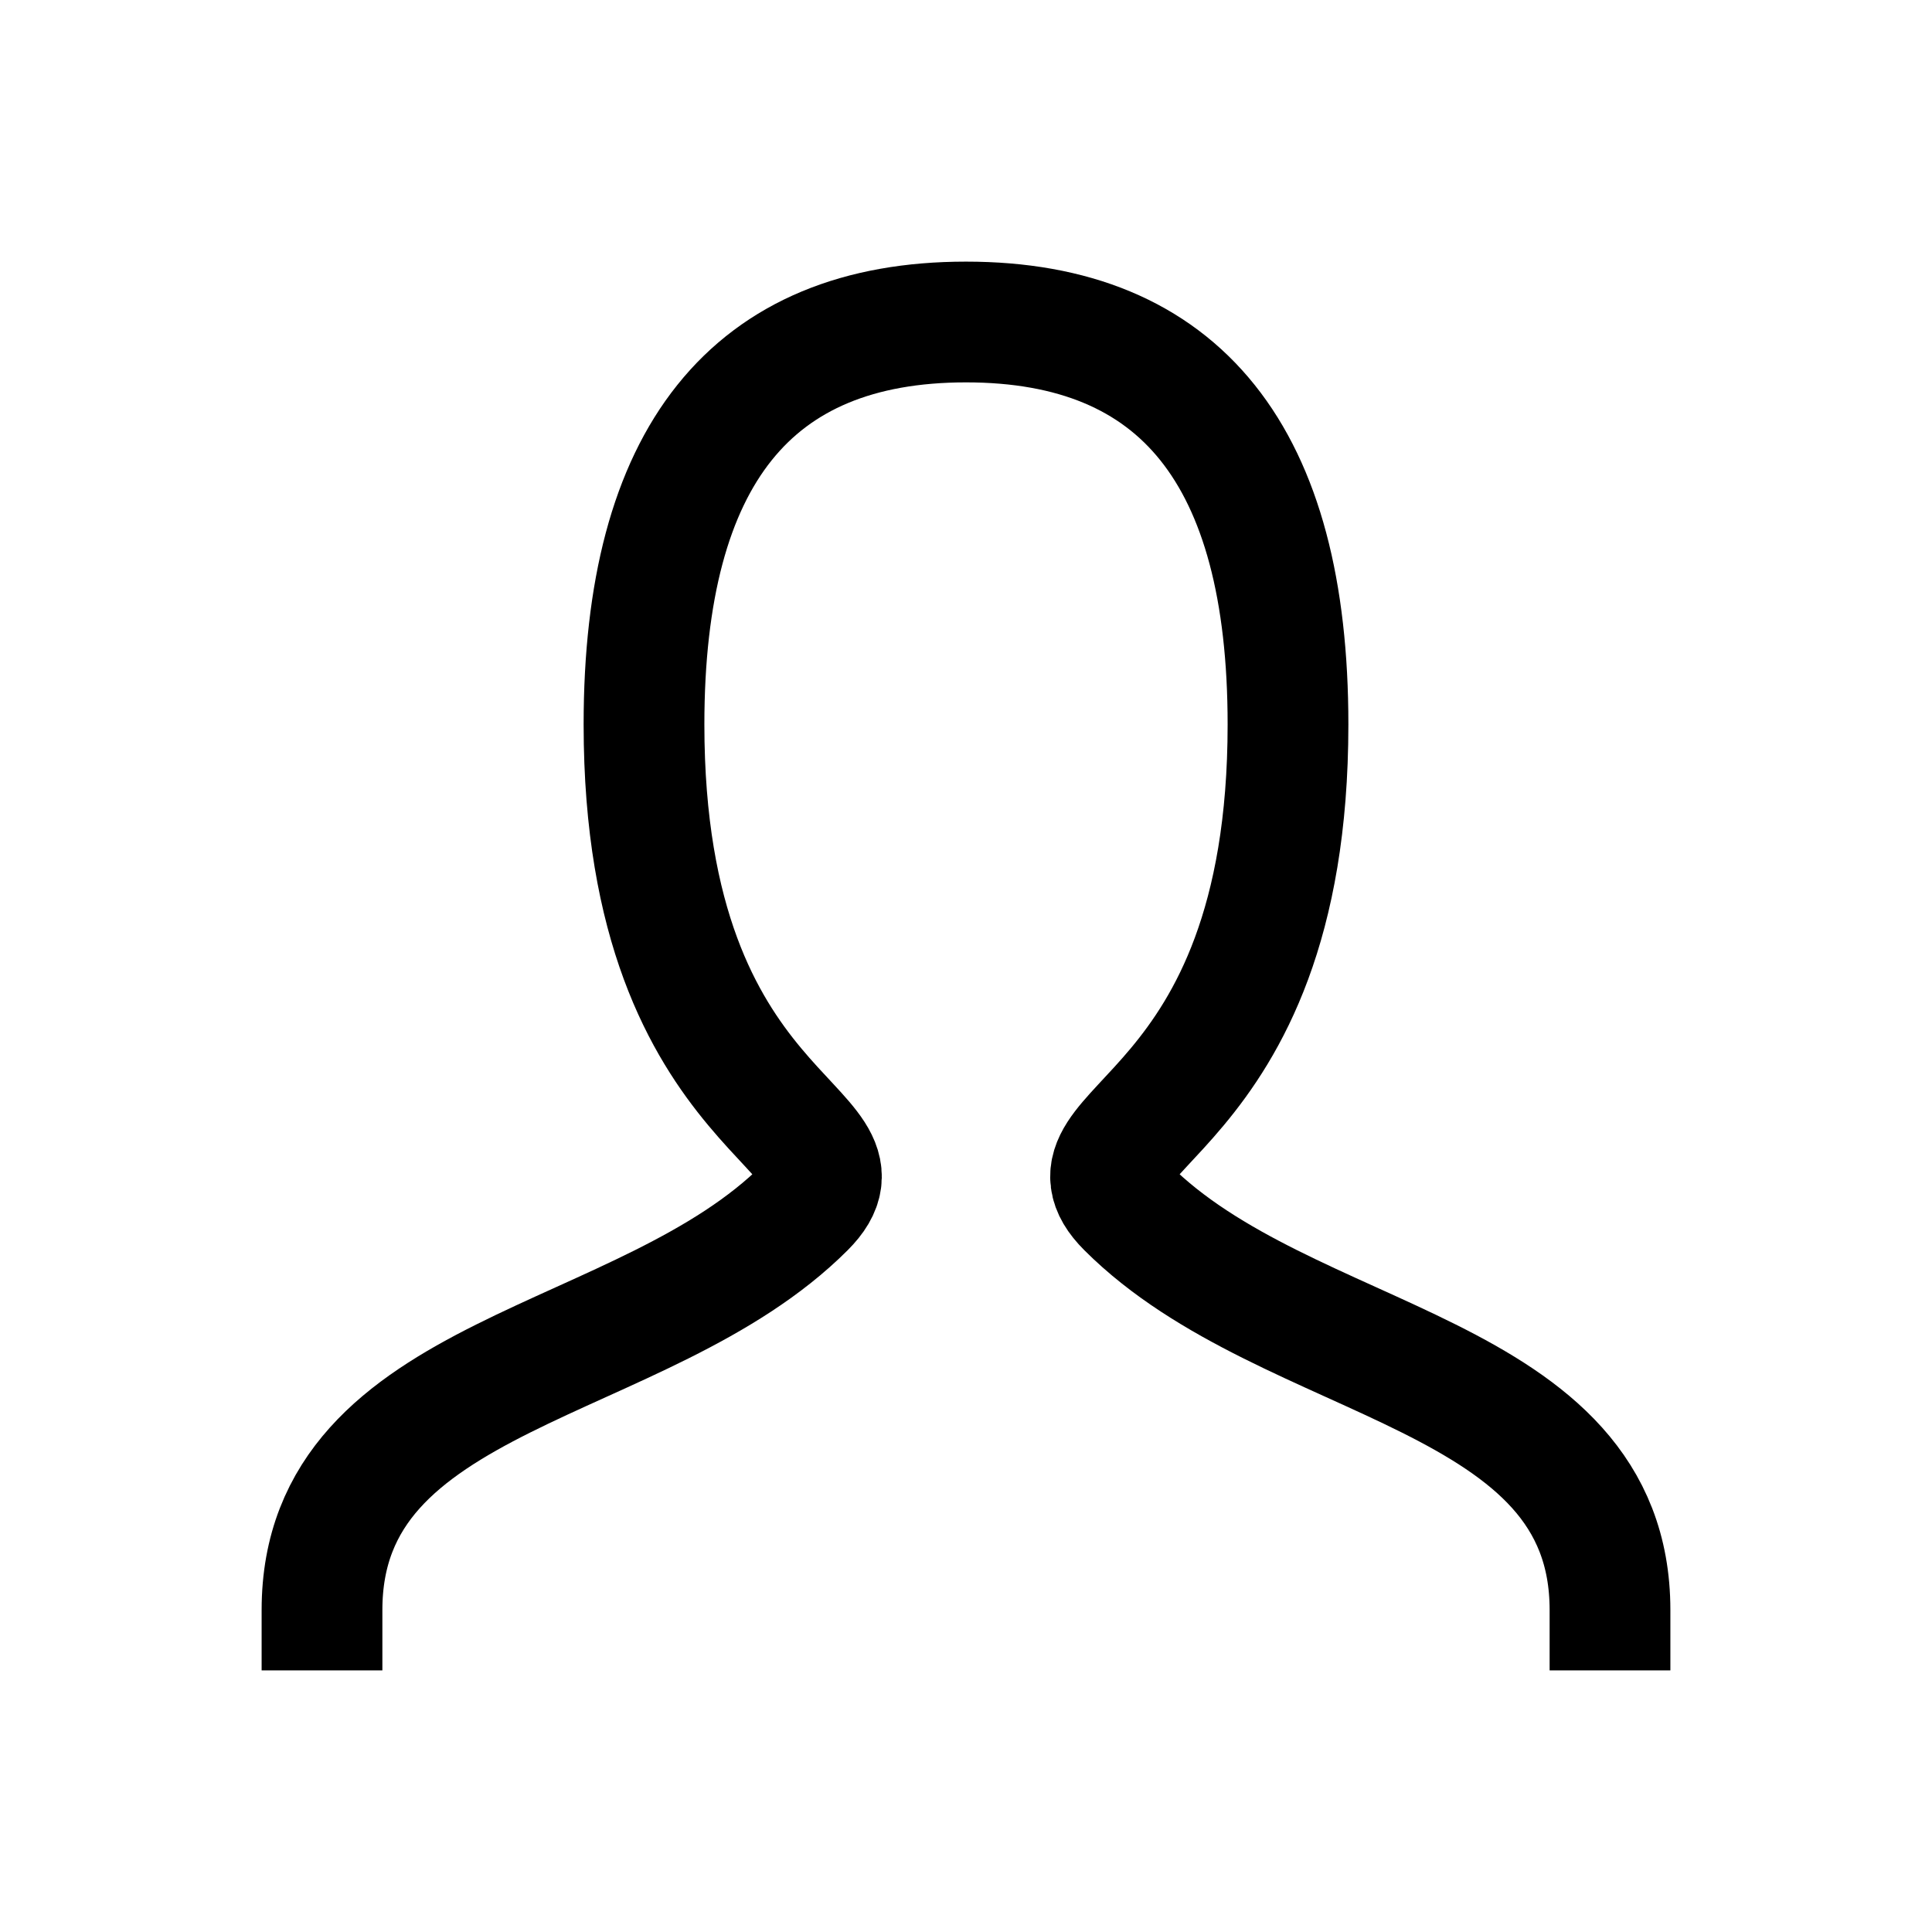
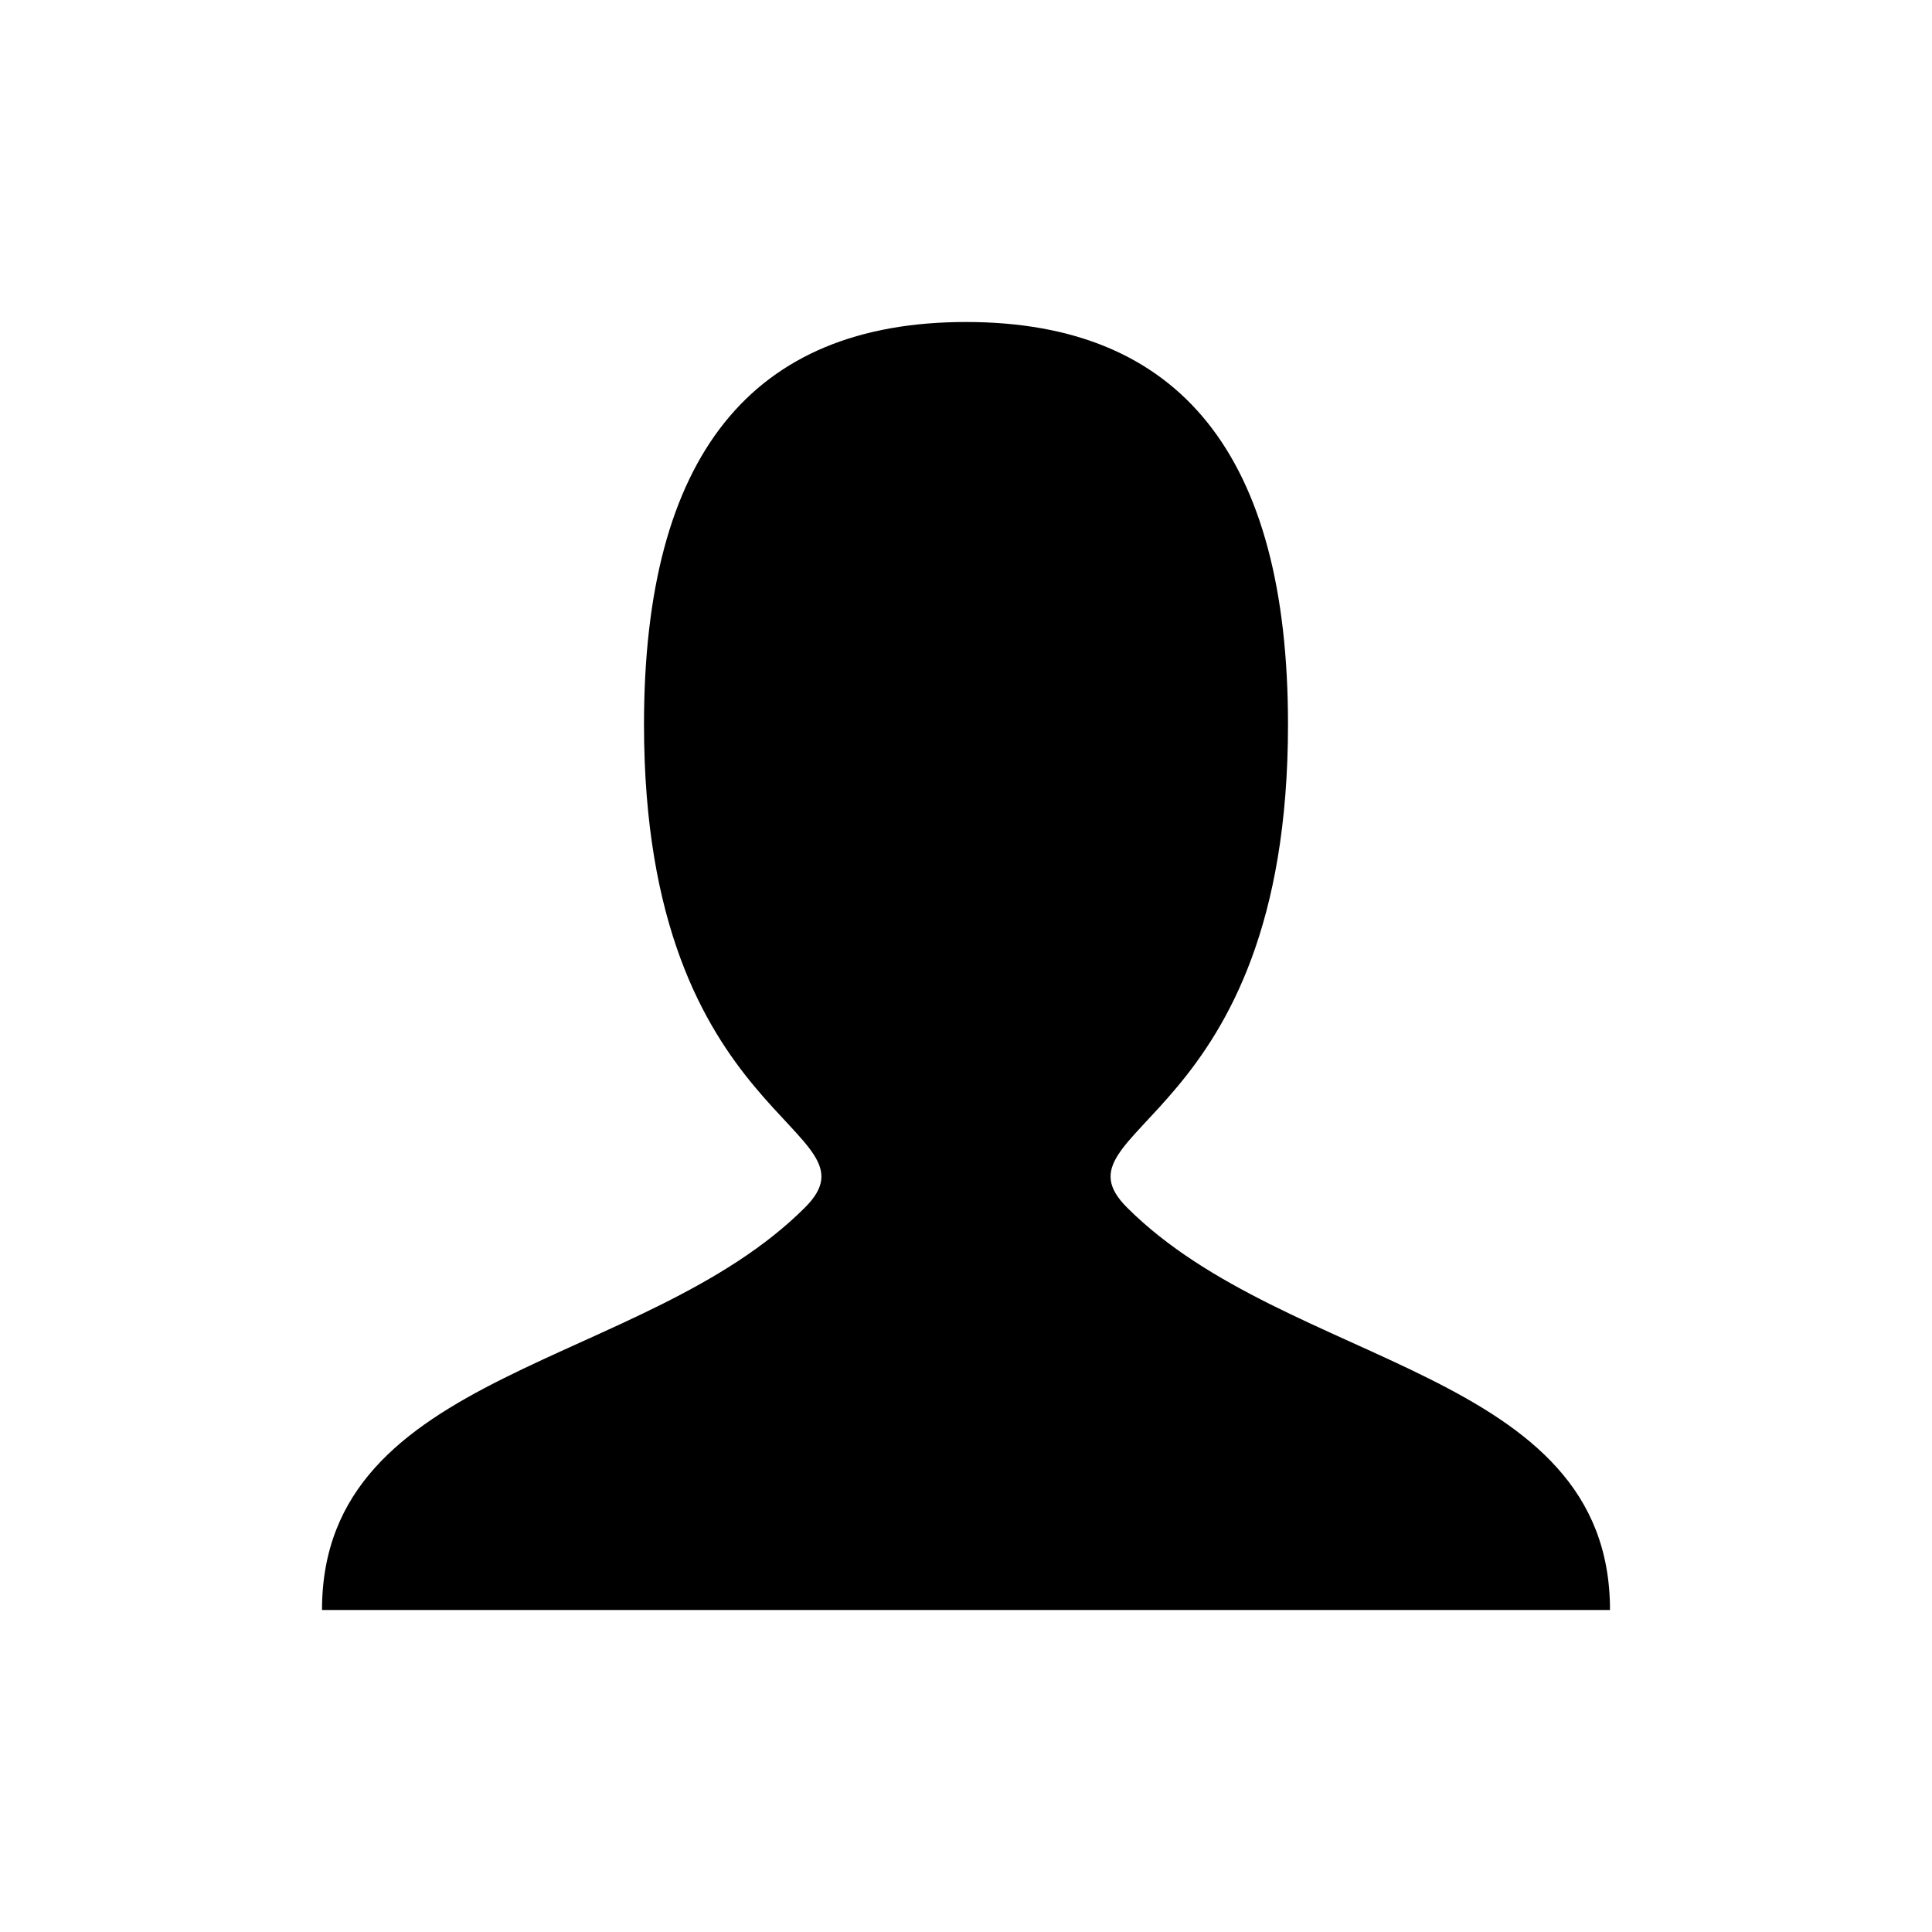
- <svg xmlns="http://www.w3.org/2000/svg" role="img" width="48px" height="48px" viewBox="0 0 24 24" aria-labelledby="personIconTitle" stroke="#000" stroke-width="1.5" stroke-linecap="square" stroke-linejoin="miter" fill="none" color="#000">
-   <path d="M4,20 C4,17 8,17 10,15 C11,14 8,14 8,9 C8,5.667 9.333,4 12,4 C14.667,4 16,5.667 16,9 C16,14 13,14 14,15 C16,17 20,17 20,20" />
+ <svg xmlns="http://www.w3.org/2000/svg" width="100%" height="100%" viewBox="0 0 48 48" version="1.1" xml:space="preserve" style="fill-rule:evenodd;clip-rule:evenodd;stroke-linejoin:round;stroke-miterlimit:2;">
+   <path d="M8,40C8,34 16,34 20,30C22,28 16,28 16,18C16,11.334 18.666,8 24,8C29.334,8 32,11.334 32,18C32,28 26,28 28,30C32,34 40,34 40,40" style="fill-rule:nonzero;" />
</svg>
